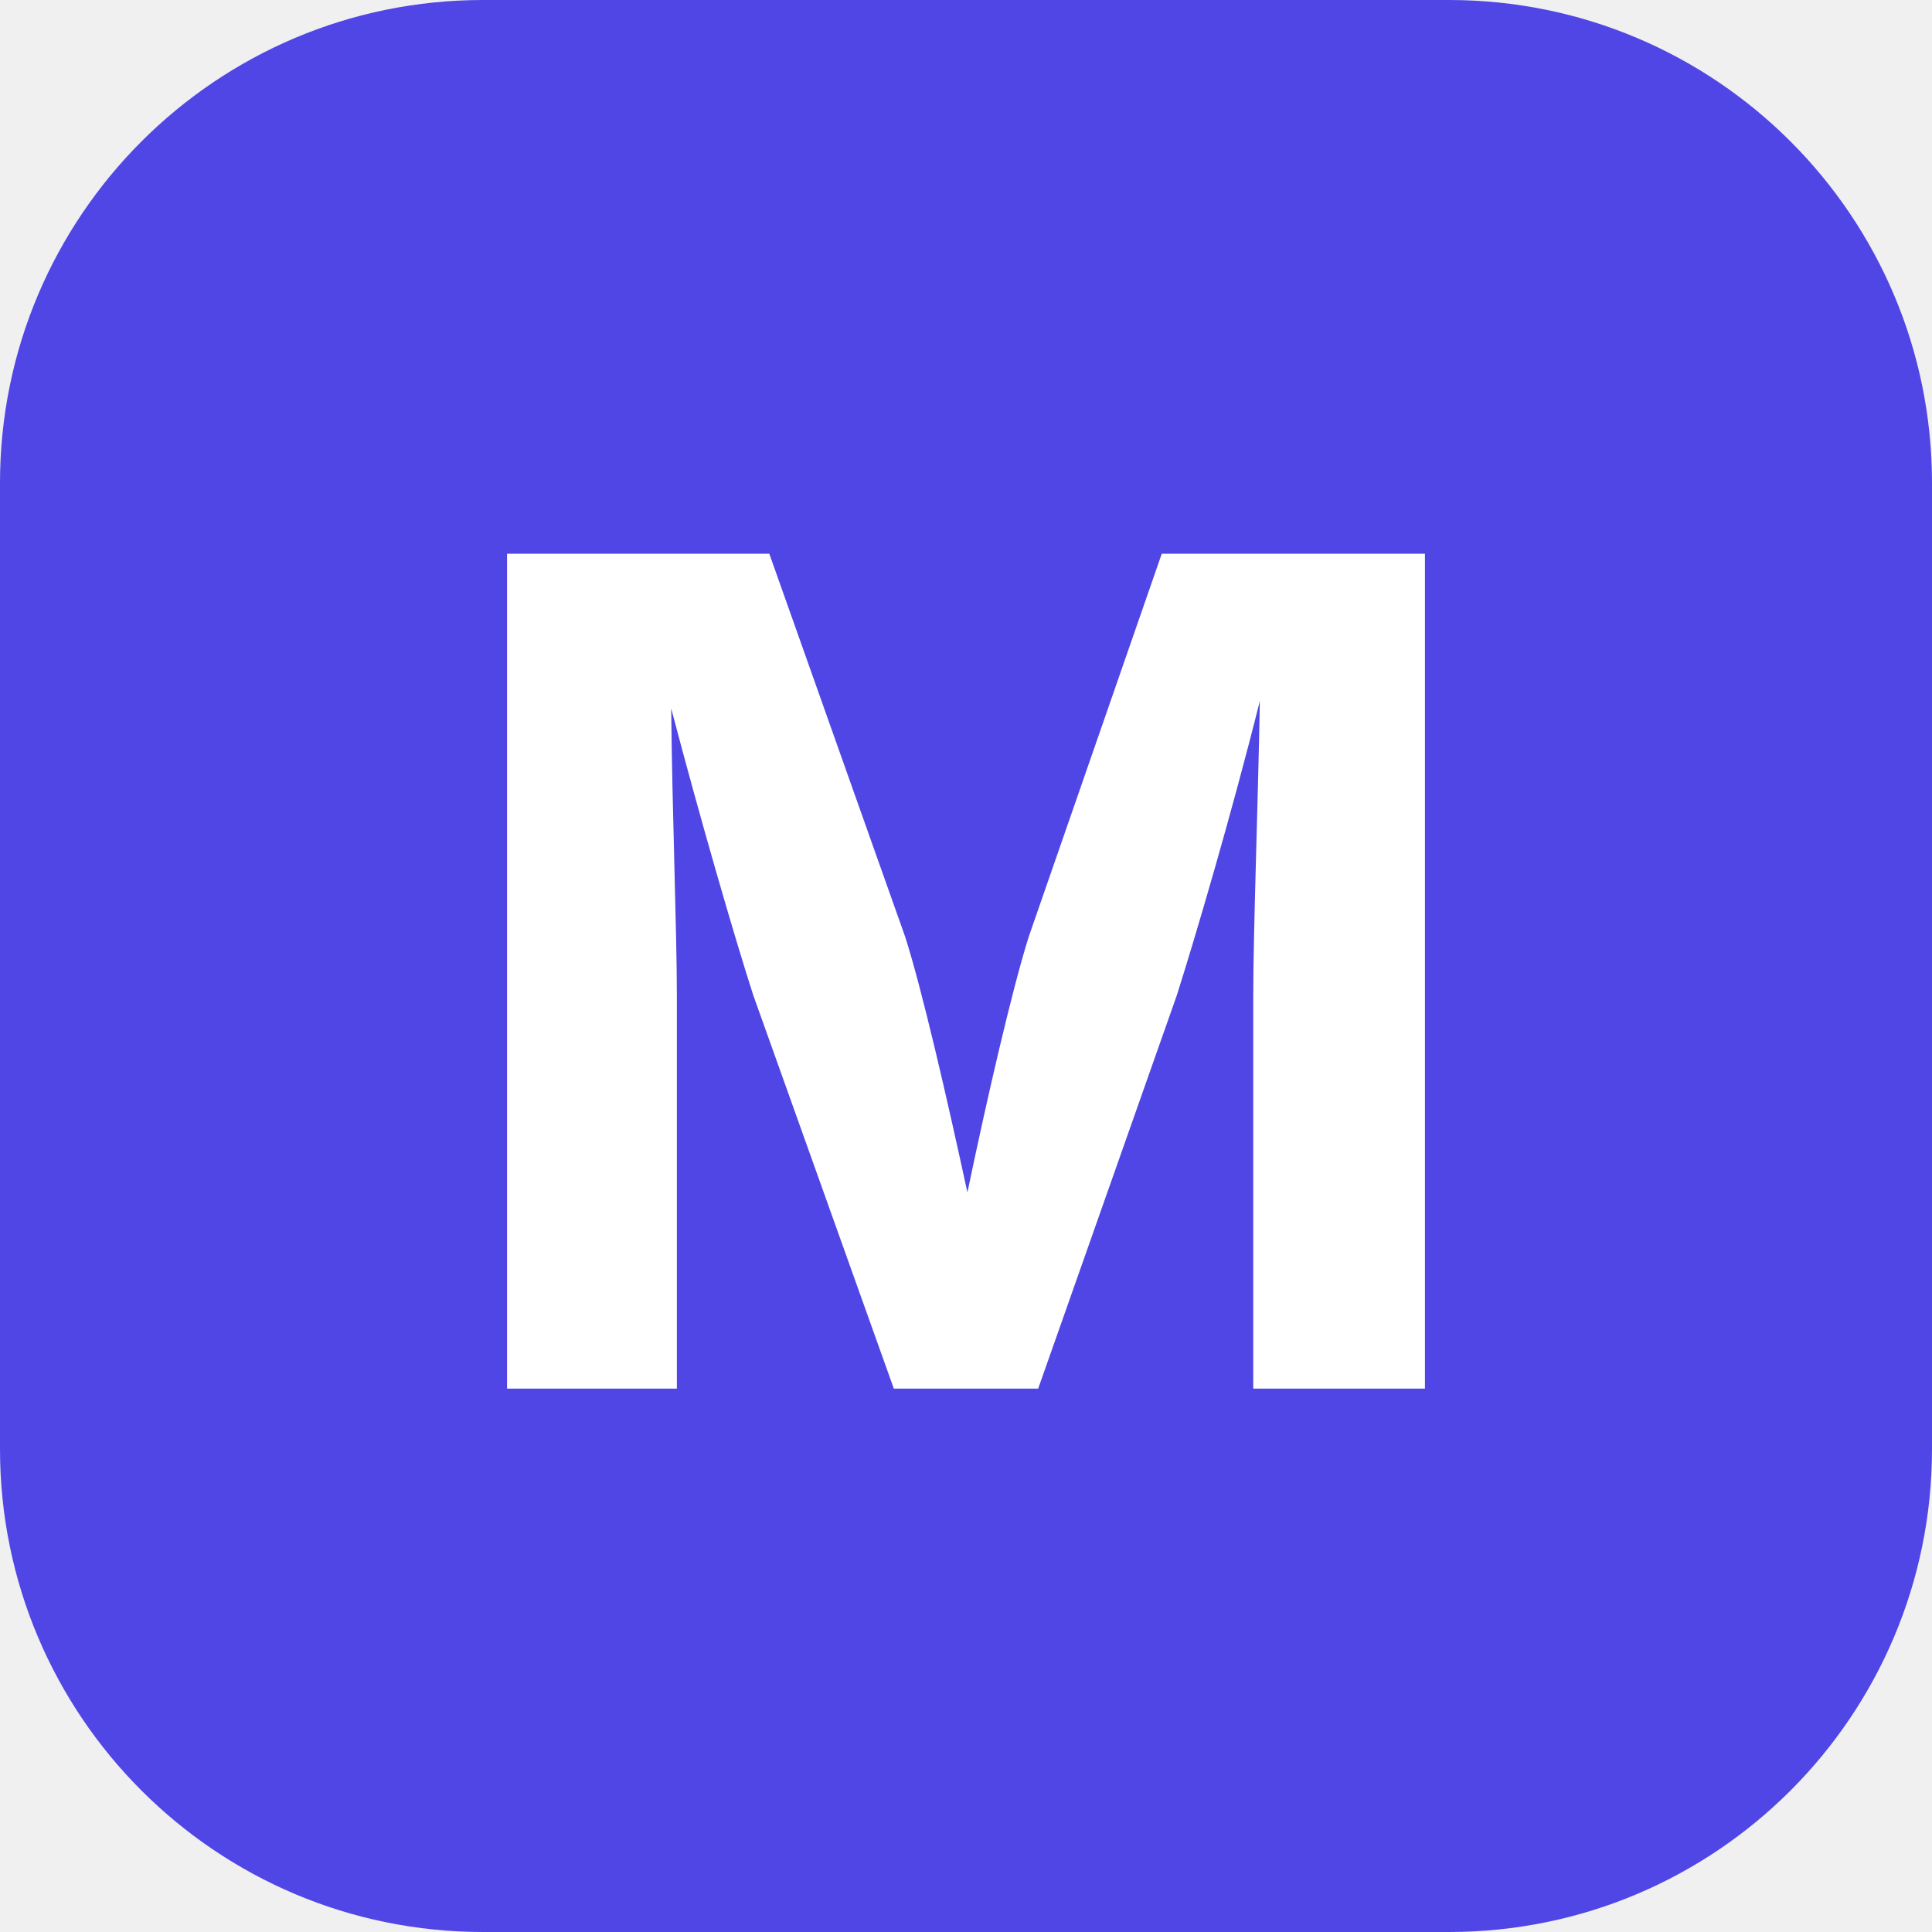
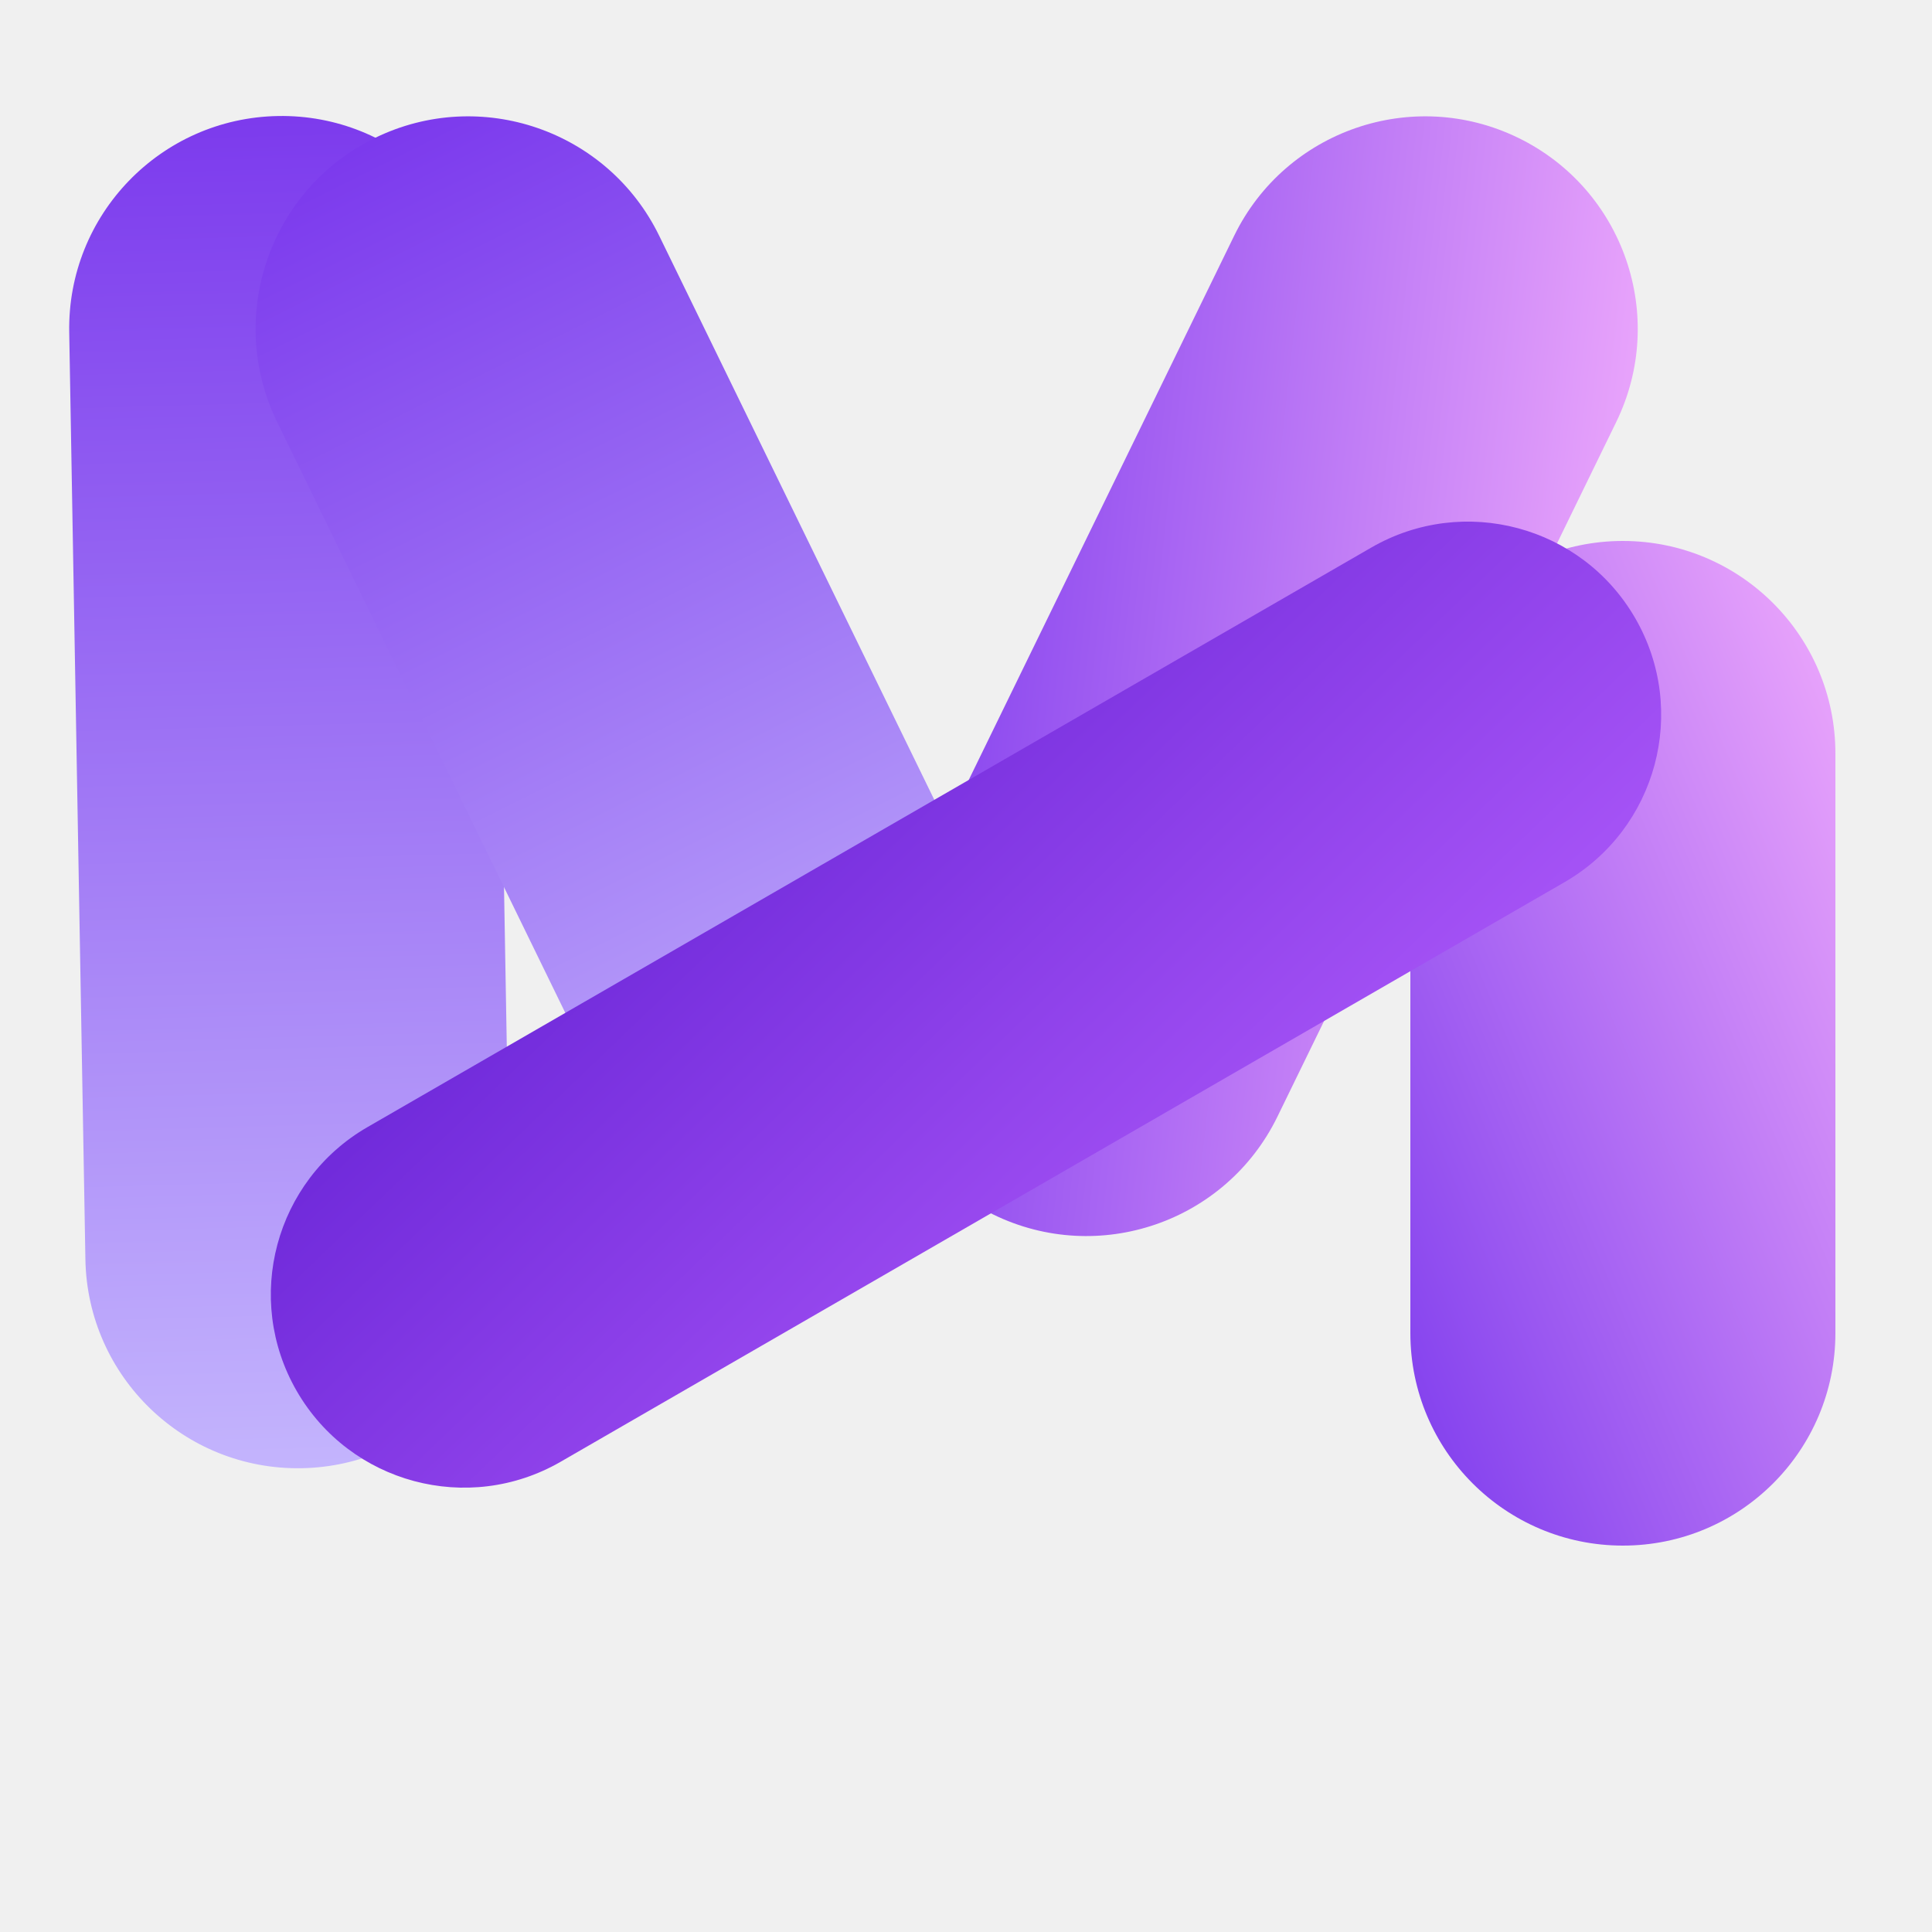
- <svg xmlns="http://www.w3.org/2000/svg" viewBox="0 0 32 32" fill="none">
-   <rect width="32" height="32" rx="8" fill="#4f46e5" />
-   <text x="16" y="23" font-family="Inter, system-ui, -apple-system, sans-serif" font-size="19" font-weight="700" fill="white" text-anchor="middle" dominant-baseline="auto" letter-spacing="-0.5">M</text>
+ <svg xmlns="http://www.w3.org/2000/svg" viewBox="0 0 100 100" fill="none">
+   <defs>
+     <linearGradient id="gLeft" x1="0" y1="0" x2="0" y2="1">
+       <stop offset="0%" stop-color="#7c3aed" />
+       <stop offset="100%" stop-color="#c4b5fd" />
+     </linearGradient>
+     <linearGradient id="gRight" x1="1" y1="0" x2="0" y2="1">
+       <stop offset="0%" stop-color="#f0abfc" />
+       <stop offset="100%" stop-color="#7c3aed" />
+     </linearGradient>
+     <linearGradient id="gDiag" x1="0" y1="0" x2="1" y2="1">
+       <stop offset="0%" stop-color="#6d28d9" />
+       <stop offset="100%" stop-color="#a855f7" />
+     </linearGradient>
+   </defs>
+   <rect x="4" y="6" width="22" height="70" rx="11" fill="url(#gLeft)" transform="rotate(-1 15 41)" />
+   <rect x="73" y="28" width="22" height="52" rx="11" fill="url(#gRight)" />
+   <rect x="54" y="4" width="22" height="62" rx="11" fill="url(#gRight)" transform="rotate(26 65 35)" />
+   <rect x="22" y="4" width="22" height="62" rx="11" fill="url(#gLeft)" transform="rotate(-26 33 35)" />
+   <rect x="10" y="42" width="80" height="20" rx="10" fill="url(#gDiag)" transform="rotate(-30 50 52)" />
</svg>
